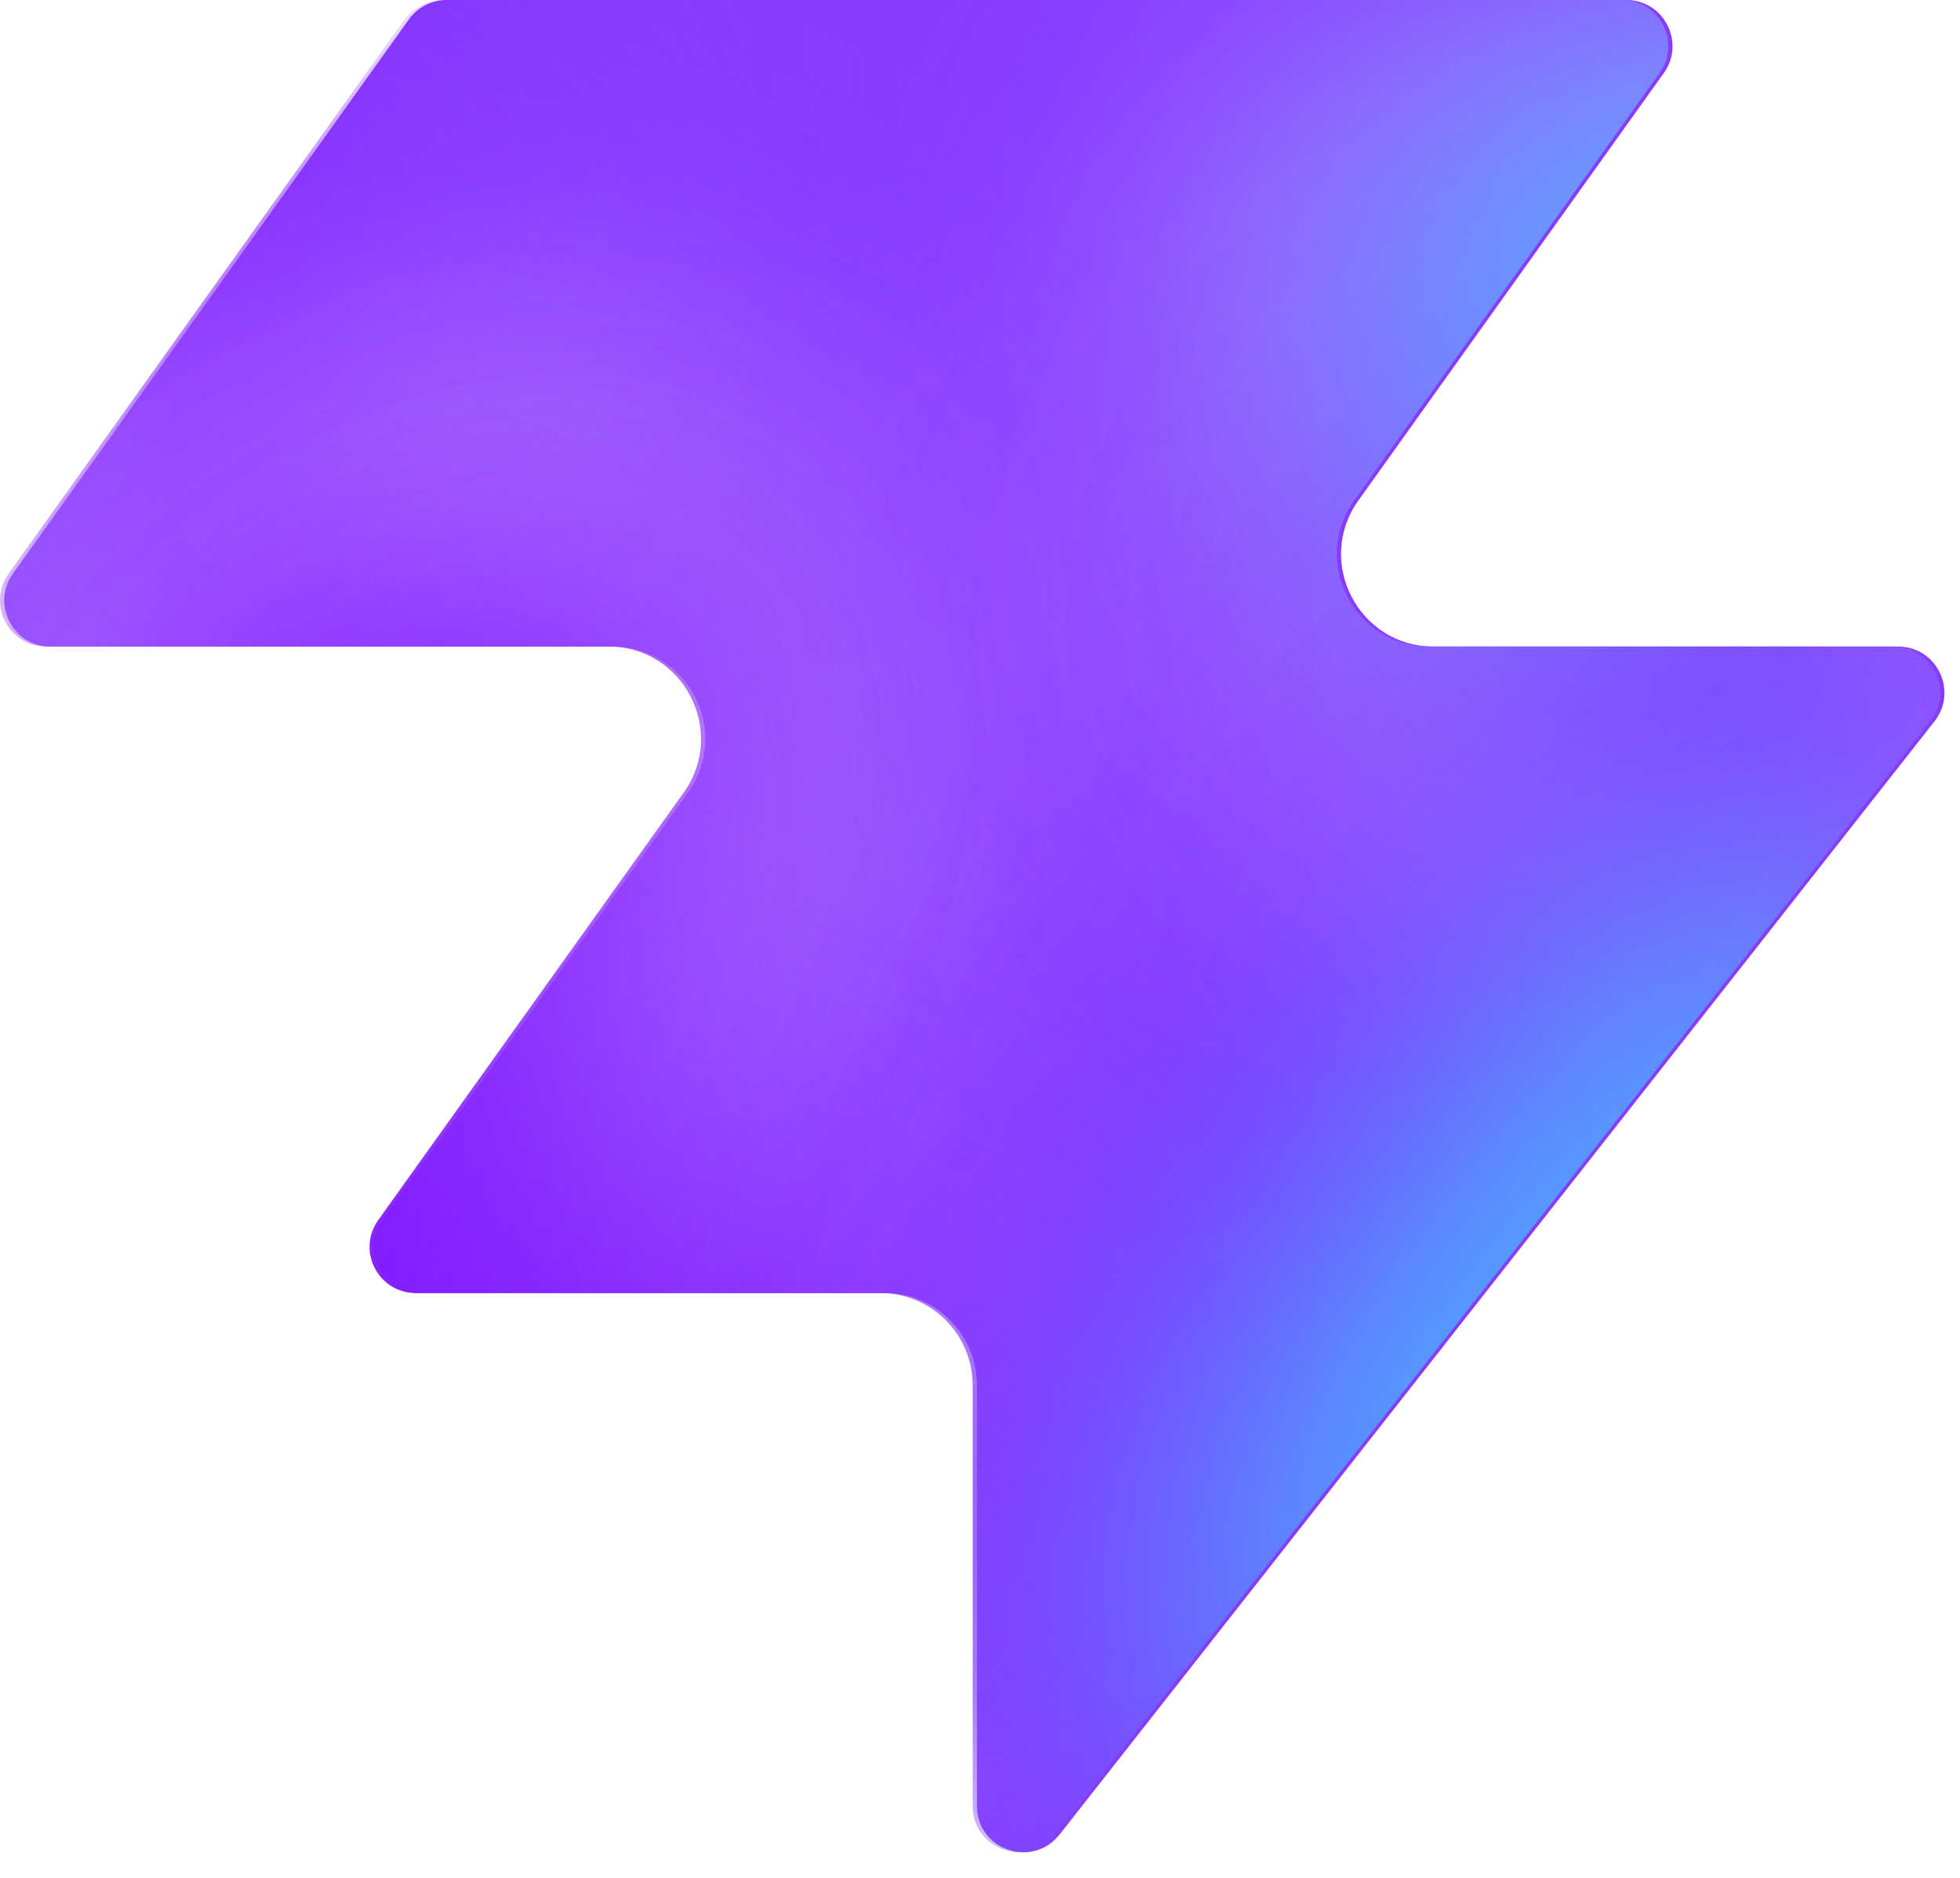
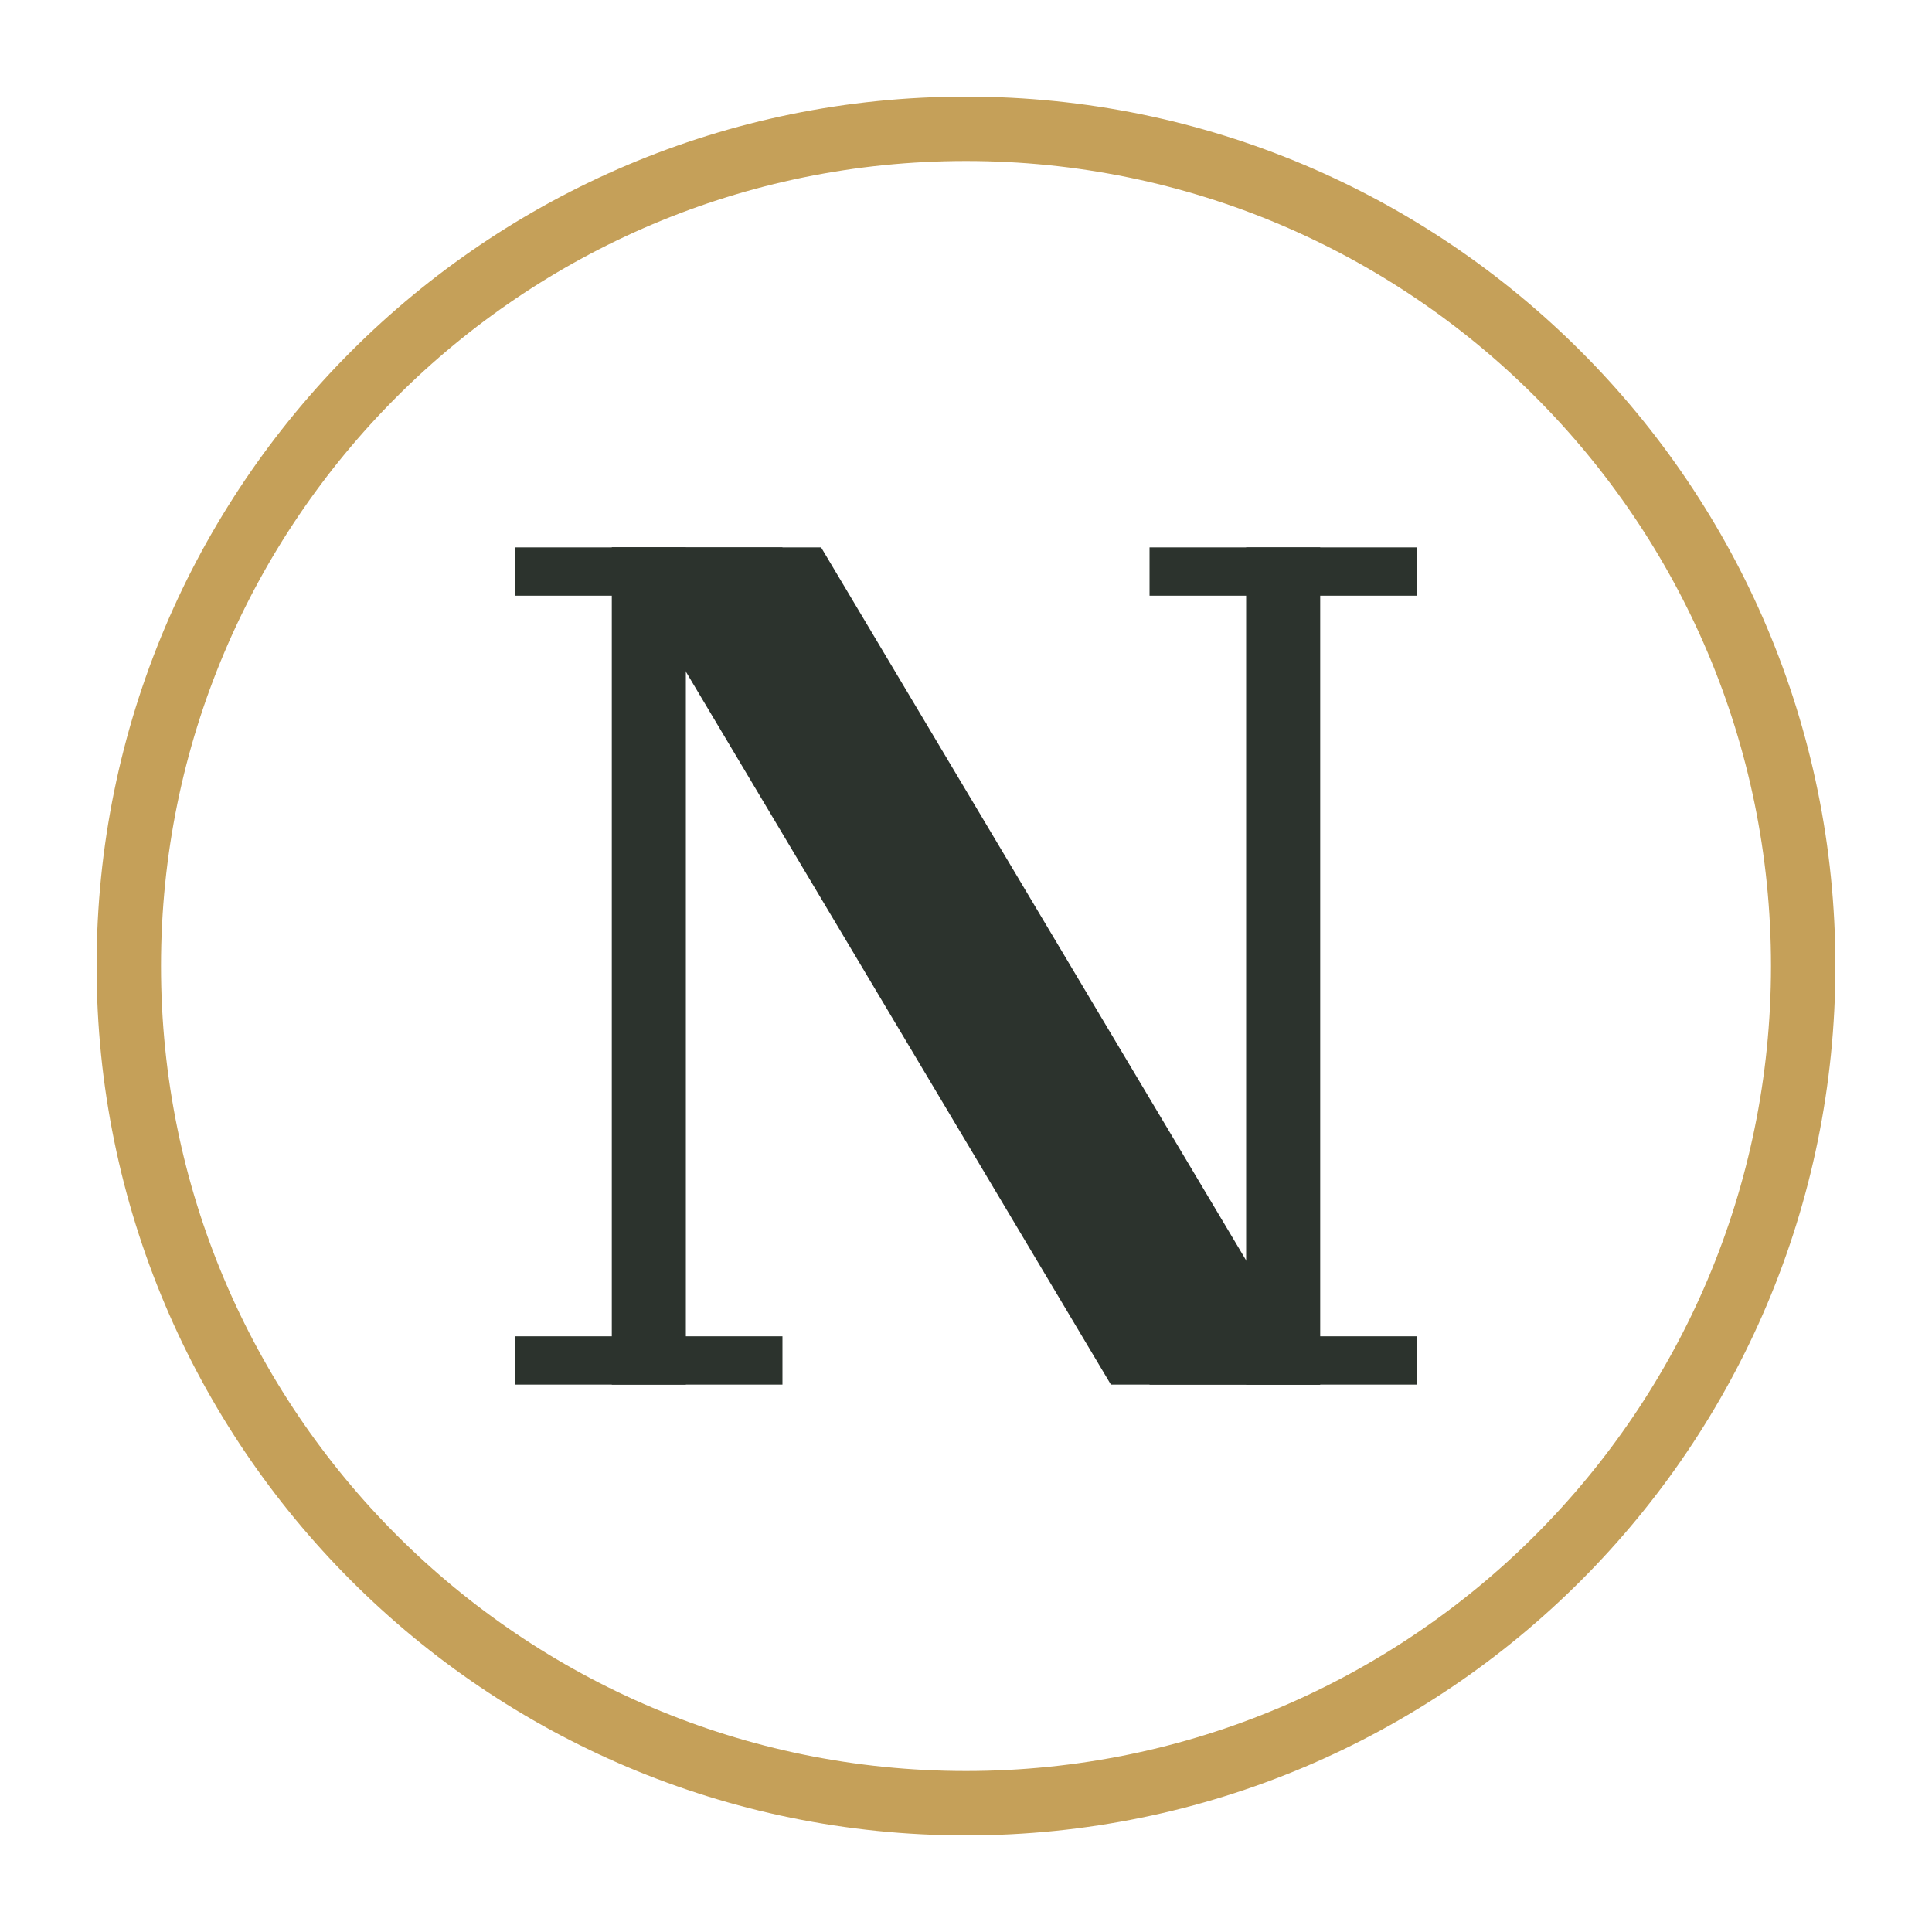
- <svg xmlns="http://www.w3.org/2000/svg" width="48" height="46" fill="none" viewBox="0 0 48 46">
-   <path fill="#863bff" d="M25.946 44.938c-.664.845-2.021.375-2.021-.698V33.937a2.26 2.26 0 0 0-2.262-2.262H10.287c-.92 0-1.456-1.04-.92-1.788l7.48-10.471c1.07-1.497 0-3.578-1.842-3.578H1.237c-.92 0-1.456-1.04-.92-1.788L10.013.474c.214-.297.556-.474.92-.474h28.894c.92 0 1.456 1.04.92 1.788l-7.48 10.471c-1.07 1.498 0 3.579 1.842 3.579h11.377c.943 0 1.473 1.088.89 1.83L25.947 44.94z" style="fill:#863bff;fill:color(display-p3 .525 .23 1);fill-opacity:1" />
-   <mask id="a" width="48" height="46" x="0" y="0" maskUnits="userSpaceOnUse" style="mask-type:alpha">
-     <path fill="#000" d="M25.842 44.938c-.664.844-2.021.375-2.021-.698V33.937a2.26 2.26 0 0 0-2.262-2.262H10.183c-.92 0-1.456-1.04-.92-1.788l7.48-10.471c1.07-1.498 0-3.579-1.842-3.579H1.133c-.92 0-1.456-1.04-.92-1.787L9.91.473c.214-.297.556-.474.92-.474h28.894c.92 0 1.456 1.04.92 1.788l-7.48 10.471c-1.07 1.498 0 3.578 1.842 3.578h11.377c.943 0 1.473 1.088.89 1.832L25.843 44.94z" style="fill:#000;fill-opacity:1" />
-   </mask>
-   <g mask="url(#a)">
-     <g filter="url(#b)">
-       <ellipse cx="5.508" cy="14.704" fill="#ede6ff" rx="5.508" ry="14.704" style="fill:#ede6ff;fill:color(display-p3 .927 .903 1);fill-opacity:1" transform="matrix(.00324 1 1 -.00324 -4.47 31.516)" />
-     </g>
-     <g filter="url(#c)">
-       <ellipse cx="10.399" cy="29.851" fill="#ede6ff" rx="10.399" ry="29.851" style="fill:#ede6ff;fill:color(display-p3 .927 .903 1);fill-opacity:1" transform="matrix(.00324 1 1 -.00324 -39.328 7.883)" />
-     </g>
-     <g filter="url(#d)">
-       <ellipse cx="5.508" cy="30.487" fill="#7e14ff" rx="5.508" ry="30.487" style="fill:#7e14ff;fill:color(display-p3 .492 .077 1);fill-opacity:1" transform="rotate(89.814 -25.913 -14.639)scale(1 -1)" />
-     </g>
-     <g filter="url(#e)">
-       <ellipse cx="5.508" cy="30.599" fill="#7e14ff" rx="5.508" ry="30.599" style="fill:#7e14ff;fill:color(display-p3 .492 .077 1);fill-opacity:1" transform="rotate(89.814 -32.644 -3.334)scale(1 -1)" />
-     </g>
-     <g filter="url(#f)">
-       <ellipse cx="5.508" cy="30.599" fill="#7e14ff" rx="5.508" ry="30.599" style="fill:#7e14ff;fill:color(display-p3 .492 .077 1);fill-opacity:1" transform="matrix(.00324 1 1 -.00324 -34.34 30.47)" />
-     </g>
-     <g filter="url(#g)">
-       <ellipse cx="14.072" cy="22.078" fill="#ede6ff" rx="14.072" ry="22.078" style="fill:#ede6ff;fill:color(display-p3 .927 .903 1);fill-opacity:1" transform="rotate(93.35 24.506 48.493)scale(-1 1)" />
-     </g>
-     <g filter="url(#h)">
-       <ellipse cx="3.47" cy="21.501" fill="#7e14ff" rx="3.47" ry="21.501" style="fill:#7e14ff;fill:color(display-p3 .492 .077 1);fill-opacity:1" transform="rotate(89.009 28.708 47.59)scale(-1 1)" />
-     </g>
-     <g filter="url(#i)">
-       <ellipse cx="3.47" cy="21.501" fill="#7e14ff" rx="3.47" ry="21.501" style="fill:#7e14ff;fill:color(display-p3 .492 .077 1);fill-opacity:1" transform="rotate(89.009 28.708 47.59)scale(-1 1)" />
-     </g>
-     <g filter="url(#j)">
-       <ellipse cx=".387" cy="8.972" fill="#7e14ff" rx="4.407" ry="29.108" style="fill:#7e14ff;fill:color(display-p3 .492 .077 1);fill-opacity:1" transform="rotate(39.51 .387 8.972)" />
-     </g>
-     <g filter="url(#k)">
-       <ellipse cx="47.523" cy="-6.092" fill="#7e14ff" rx="4.407" ry="29.108" style="fill:#7e14ff;fill:color(display-p3 .492 .077 1);fill-opacity:1" transform="rotate(37.892 47.523 -6.092)" />
-     </g>
-     <g filter="url(#l)">
-       <ellipse cx="41.412" cy="6.333" fill="#47bfff" rx="5.971" ry="9.665" style="fill:#47bfff;fill:color(display-p3 .28 .748 1);fill-opacity:1" transform="rotate(37.892 41.412 6.333)" />
-     </g>
-     <g filter="url(#m)">
-       <ellipse cx="-1.879" cy="38.332" fill="#7e14ff" rx="4.407" ry="29.108" style="fill:#7e14ff;fill:color(display-p3 .492 .077 1);fill-opacity:1" transform="rotate(37.892 -1.88 38.332)" />
-     </g>
-     <g filter="url(#n)">
-       <ellipse cx="-1.879" cy="38.332" fill="#7e14ff" rx="4.407" ry="29.108" style="fill:#7e14ff;fill:color(display-p3 .492 .077 1);fill-opacity:1" transform="rotate(37.892 -1.88 38.332)" />
-     </g>
-     <g filter="url(#o)">
-       <ellipse cx="35.651" cy="29.907" fill="#7e14ff" rx="4.407" ry="29.108" style="fill:#7e14ff;fill:color(display-p3 .492 .077 1);fill-opacity:1" transform="rotate(37.892 35.651 29.907)" />
-     </g>
-     <g filter="url(#p)">
-       <ellipse cx="38.418" cy="32.4" fill="#47bfff" rx="5.971" ry="15.297" style="fill:#47bfff;fill:color(display-p3 .28 .748 1);fill-opacity:1" transform="rotate(37.892 38.418 32.4)" />
-     </g>
+ <svg xmlns="http://www.w3.org/2000/svg" viewBox="0 0 120 120" width="120" height="120">
+   <style>
+     .ink { fill: #2C332D }
+     @media (prefers-color-scheme: dark) { .ink { fill: #ECF1ED } }
+   </style>
+   <circle cx="60" cy="60" r="52" fill="none" stroke="#C5A059" stroke-width="4" />
+   <g class="ink">
+     <path d="M38 34h13l31 52H69z" />
+     <rect x="38" y="34" width="4.6" height="52" />
+     <rect x="77.4" y="34" width="4.6" height="52" />
+     <rect x="32" y="34" width="16.6" height="3" />
+     <rect x="32" y="83" width="16.6" height="3" />
+     <rect x="71.4" y="34" width="16.6" height="3" />
+     <rect x="71.4" y="83" width="16.6" height="3" />
  </g>
-   <defs>
-     <filter id="b" width="60.045" height="41.654" x="-19.77" y="16.149" color-interpolation-filters="sRGB" filterUnits="userSpaceOnUse">
-       <feFlood flood-opacity="0" result="BackgroundImageFix" />
-       <feBlend in="SourceGraphic" in2="BackgroundImageFix" result="shape" />
-       <feGaussianBlur result="effect1_foregroundBlur_2002_17158" stdDeviation="7.659" />
-     </filter>
-     <filter id="c" width="90.34" height="51.437" x="-54.613" y="-7.533" color-interpolation-filters="sRGB" filterUnits="userSpaceOnUse">
-       <feFlood flood-opacity="0" result="BackgroundImageFix" />
-       <feBlend in="SourceGraphic" in2="BackgroundImageFix" result="shape" />
-       <feGaussianBlur result="effect1_foregroundBlur_2002_17158" stdDeviation="7.659" />
-     </filter>
-     <filter id="d" width="79.355" height="29.4" x="-49.64" y="2.03" color-interpolation-filters="sRGB" filterUnits="userSpaceOnUse">
-       <feFlood flood-opacity="0" result="BackgroundImageFix" />
-       <feBlend in="SourceGraphic" in2="BackgroundImageFix" result="shape" />
-       <feGaussianBlur result="effect1_foregroundBlur_2002_17158" stdDeviation="4.596" />
-     </filter>
-     <filter id="e" width="79.579" height="29.4" x="-45.045" y="20.029" color-interpolation-filters="sRGB" filterUnits="userSpaceOnUse">
-       <feFlood flood-opacity="0" result="BackgroundImageFix" />
-       <feBlend in="SourceGraphic" in2="BackgroundImageFix" result="shape" />
-       <feGaussianBlur result="effect1_foregroundBlur_2002_17158" stdDeviation="4.596" />
-     </filter>
-     <filter id="f" width="79.579" height="29.4" x="-43.513" y="21.178" color-interpolation-filters="sRGB" filterUnits="userSpaceOnUse">
-       <feFlood flood-opacity="0" result="BackgroundImageFix" />
-       <feBlend in="SourceGraphic" in2="BackgroundImageFix" result="shape" />
-       <feGaussianBlur result="effect1_foregroundBlur_2002_17158" stdDeviation="4.596" />
-     </filter>
-     <filter id="g" width="74.749" height="58.852" x="15.756" y="-17.901" color-interpolation-filters="sRGB" filterUnits="userSpaceOnUse">
-       <feFlood flood-opacity="0" result="BackgroundImageFix" />
-       <feBlend in="SourceGraphic" in2="BackgroundImageFix" result="shape" />
-       <feGaussianBlur result="effect1_foregroundBlur_2002_17158" stdDeviation="7.659" />
-     </filter>
-     <filter id="h" width="61.377" height="25.362" x="23.548" y="2.284" color-interpolation-filters="sRGB" filterUnits="userSpaceOnUse">
-       <feFlood flood-opacity="0" result="BackgroundImageFix" />
-       <feBlend in="SourceGraphic" in2="BackgroundImageFix" result="shape" />
-       <feGaussianBlur result="effect1_foregroundBlur_2002_17158" stdDeviation="4.596" />
-     </filter>
-     <filter id="i" width="61.377" height="25.362" x="23.548" y="2.284" color-interpolation-filters="sRGB" filterUnits="userSpaceOnUse">
-       <feFlood flood-opacity="0" result="BackgroundImageFix" />
-       <feBlend in="SourceGraphic" in2="BackgroundImageFix" result="shape" />
-       <feGaussianBlur result="effect1_foregroundBlur_2002_17158" stdDeviation="4.596" />
-     </filter>
-     <filter id="j" width="56.045" height="63.649" x="-27.636" y="-22.853" color-interpolation-filters="sRGB" filterUnits="userSpaceOnUse">
-       <feFlood flood-opacity="0" result="BackgroundImageFix" />
-       <feBlend in="SourceGraphic" in2="BackgroundImageFix" result="shape" />
-       <feGaussianBlur result="effect1_foregroundBlur_2002_17158" stdDeviation="4.596" />
-     </filter>
-     <filter id="k" width="54.814" height="64.646" x="20.116" y="-38.415" color-interpolation-filters="sRGB" filterUnits="userSpaceOnUse">
-       <feFlood flood-opacity="0" result="BackgroundImageFix" />
-       <feBlend in="SourceGraphic" in2="BackgroundImageFix" result="shape" />
-       <feGaussianBlur result="effect1_foregroundBlur_2002_17158" stdDeviation="4.596" />
-     </filter>
-     <filter id="l" width="33.541" height="35.313" x="24.641" y="-11.323" color-interpolation-filters="sRGB" filterUnits="userSpaceOnUse">
-       <feFlood flood-opacity="0" result="BackgroundImageFix" />
-       <feBlend in="SourceGraphic" in2="BackgroundImageFix" result="shape" />
-       <feGaussianBlur result="effect1_foregroundBlur_2002_17158" stdDeviation="4.596" />
-     </filter>
-     <filter id="m" width="54.814" height="64.646" x="-29.286" y="6.009" color-interpolation-filters="sRGB" filterUnits="userSpaceOnUse">
-       <feFlood flood-opacity="0" result="BackgroundImageFix" />
-       <feBlend in="SourceGraphic" in2="BackgroundImageFix" result="shape" />
-       <feGaussianBlur result="effect1_foregroundBlur_2002_17158" stdDeviation="4.596" />
-     </filter>
-     <filter id="n" width="54.814" height="64.646" x="-29.286" y="6.009" color-interpolation-filters="sRGB" filterUnits="userSpaceOnUse">
-       <feFlood flood-opacity="0" result="BackgroundImageFix" />
-       <feBlend in="SourceGraphic" in2="BackgroundImageFix" result="shape" />
-       <feGaussianBlur result="effect1_foregroundBlur_2002_17158" stdDeviation="4.596" />
-     </filter>
-     <filter id="o" width="54.814" height="64.646" x="8.244" y="-2.416" color-interpolation-filters="sRGB" filterUnits="userSpaceOnUse">
-       <feFlood flood-opacity="0" result="BackgroundImageFix" />
-       <feBlend in="SourceGraphic" in2="BackgroundImageFix" result="shape" />
-       <feGaussianBlur result="effect1_foregroundBlur_2002_17158" stdDeviation="4.596" />
-     </filter>
-     <filter id="p" width="39.409" height="43.623" x="18.713" y="10.588" color-interpolation-filters="sRGB" filterUnits="userSpaceOnUse">
-       <feFlood flood-opacity="0" result="BackgroundImageFix" />
-       <feBlend in="SourceGraphic" in2="BackgroundImageFix" result="shape" />
-       <feGaussianBlur result="effect1_foregroundBlur_2002_17158" stdDeviation="4.596" />
-     </filter>
-   </defs>
</svg>
